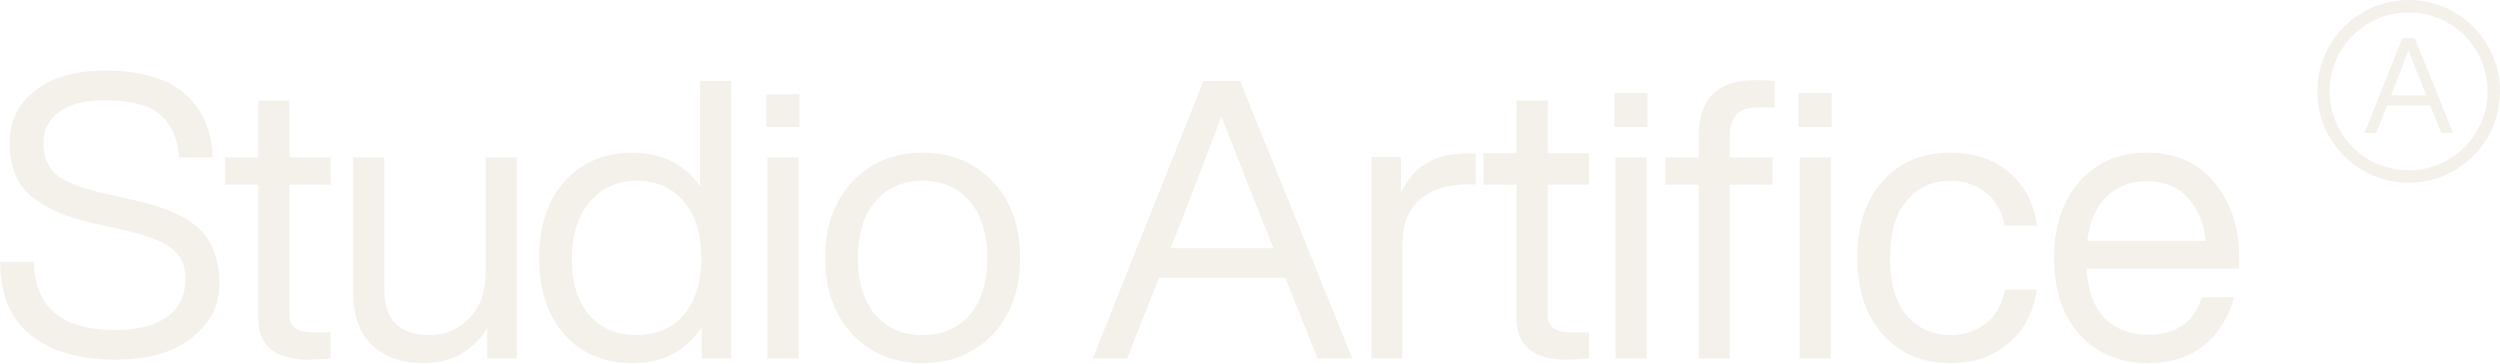
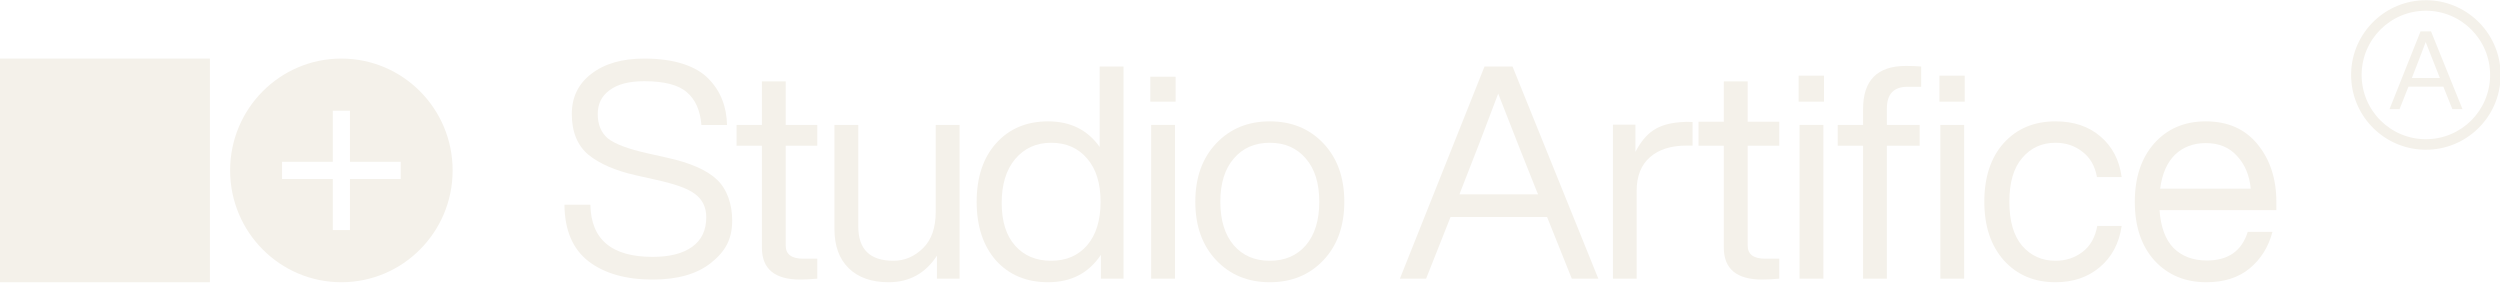
- <svg xmlns="http://www.w3.org/2000/svg" width="1148" height="167" viewBox="0 0 1148 167" fill="none">
-   <g id="safx-marks">
-     <g id="Mark/Lockup">
-       <g id="Tone=On dark">
-         <g id="Group 1410103805">
-           <g id="Studio Artifice">
-             <path d="M52.972 165.145C36.866 165.145 24.04 161.507 14.496 154.229C4.951 146.832 0.119 135.498 0 120.226H15.569C15.928 141.105 28.395 151.544 52.972 151.544C63.233 151.544 71.166 149.516 76.774 145.46C82.381 141.403 85.185 135.498 85.185 127.743C85.185 121.658 82.859 116.945 78.206 113.605C73.553 110.145 65.68 107.582 54.346 105.076L43.072 102.571C30.783 99.827 21.238 95.711 14.438 90.223C7.757 84.615 4.416 76.443 4.416 65.705C4.416 55.564 8.353 47.511 16.227 41.545C24.102 35.461 34.66 32.419 47.903 32.419C56.971 32.419 64.785 33.492 71.347 35.64C77.909 37.787 83.039 40.83 86.738 44.767C90.436 48.585 93.121 52.76 94.791 57.294C96.581 61.828 97.535 66.839 97.654 72.327H82.264C81.548 63.498 78.625 56.936 73.495 52.641C68.484 48.227 59.953 46.02 47.903 46.02C38.836 46.02 31.916 47.809 27.144 51.388C22.372 54.848 19.986 59.62 19.986 65.705C19.986 72.028 22.014 76.92 26.07 80.38C30.246 83.721 38.18 86.703 49.872 89.328L61.147 91.833C75.463 94.935 85.664 99.409 91.749 105.255C97.833 111.101 100.755 120.225 100.755 129.65C100.755 141.103 96.519 148.323 88.048 155.124C79.697 161.805 68.005 165.145 52.972 165.145Z" fill="#F4F1EA" />
-             <path d="M151.876 84.792H132.906V144.744C132.906 149.993 136.426 152.618 143.465 152.618H151.876V164.609C147.939 164.966 144.539 165.145 141.675 165.145C126.285 165.145 118.59 158.762 118.59 145.997V84.792H103.378V72.265H118.59V46.137H132.906V72.265H151.876V84.792Z" fill="#F4F1EA" />
-             <path d="M223.008 72.265H237.325V164.609H223.724V150.829C216.805 161.447 207.141 166.756 194.733 166.756C184.472 166.756 176.479 163.952 170.752 158.345C165.025 152.738 162.162 144.863 162.162 134.722V72.265H176.479V133.291C176.479 147.011 183.518 153.871 197.596 153.871C204.277 153.871 210.183 151.365 215.313 146.355C220.443 141.344 223.008 134.066 223.008 124.521V72.265Z" fill="#F4F1EA" />
-             <path d="M321.492 37.189H335.809V164.609H322.208V150.292C314.93 161.268 304.372 166.756 290.532 166.756C277.528 166.756 267.088 162.401 259.214 153.692C251.459 144.863 247.582 133.112 247.582 118.437C247.582 103.762 251.459 92.07 259.214 83.361C267.088 74.532 277.528 70.118 290.532 70.118C303.895 70.118 314.215 75.248 321.492 85.508V37.189ZM270.668 144.744C276.036 150.829 283.255 153.871 292.322 153.871C301.389 153.871 308.607 150.769 313.976 144.565C319.345 138.242 322.029 129.532 322.029 118.437C322.029 107.341 319.345 98.692 313.976 92.488C308.607 86.164 301.389 83.003 292.322 83.003C283.374 83.003 276.156 86.284 270.668 92.846C265.299 99.288 262.614 108.057 262.614 119.153C262.614 130.129 265.299 138.659 270.668 144.744Z" fill="#F4F1EA" />
-             <path d="M351.883 58.306V43.311H367.095V58.306H351.883ZM352.42 164.609V72.265H366.737V164.609H352.42Z" fill="#F4F1EA" />
-             <path d="M455.881 153.513C447.53 162.342 436.792 166.756 423.668 166.756C410.545 166.756 399.807 162.342 391.456 153.513C383.104 144.684 378.928 132.992 378.928 118.437C378.928 103.881 383.104 92.189 391.456 83.361C399.807 74.532 410.545 70.118 423.668 70.118C436.792 70.118 447.53 74.532 455.881 83.361C464.233 92.189 468.408 103.881 468.408 118.437C468.408 132.992 464.233 144.684 455.881 153.513ZM402.014 144.565C407.383 150.769 414.601 153.871 423.668 153.871C432.736 153.871 439.954 150.769 445.323 144.565C450.691 138.242 453.376 129.532 453.376 118.437C453.376 107.341 450.691 98.692 445.323 92.488C439.954 86.164 432.736 83.003 423.668 83.003C414.601 83.003 407.383 86.164 402.014 92.488C396.645 98.692 393.961 107.341 393.961 118.437C393.961 129.532 396.645 138.242 402.014 144.565Z" fill="#F4F1EA" />
-             <path d="M605.062 164.609L590.209 127.564H532.226L517.551 164.609H501.802L552.627 37.189H569.449L620.99 164.609H605.062ZM537.594 113.963H584.84L584.124 112.352C578.397 98.155 570.642 78.529 560.859 53.474C553.343 73.518 545.767 93.203 538.131 112.531L537.594 113.963Z" fill="#F4F1EA" />
-             <path d="M669.988 70.632C673.215 70.358 674.756 70.358 677.616 70.511V84.666H674.059C664.693 84.666 657.343 86.997 652.008 91.657C646.673 96.317 644.005 103.069 644.005 111.911V164.609H629.778V72.12H643.294V88.43C649.577 76.601 656.639 71.767 669.988 70.632Z" fill="#F4F1EA" />
-             <path d="M729.677 84.792H710.707V144.744C710.707 149.993 714.227 152.618 721.266 152.618H729.677V164.609C725.74 164.966 722.339 165.145 719.476 165.145C704.085 165.145 696.39 158.762 696.39 145.997V84.792H681.179V70.358H696.39V46.137H710.707V70.358H729.677V84.792Z" fill="#F4F1EA" />
-             <path d="M741.333 58.306V42.675H756.544V58.306H741.333ZM741.87 164.609V72.265H756.186V164.609H741.87Z" fill="#F4F1EA" />
-             <path d="M780.01 62.78C780.01 45.481 788.6 36.831 805.78 36.831C809.002 36.831 812.044 36.95 814.907 37.189V49.358H806.675C798.443 49.358 794.327 53.713 794.327 62.422V72.265H814.013V84.792H794.327V164.609H780.01V84.792H764.799V72.265H780.01V62.78ZM825.886 42.675H841.097V58.306H825.886V42.675ZM826.422 164.609V72.265H840.739V164.609H826.422Z" fill="#F4F1EA" />
-             <path d="M895.625 166.756C882.859 166.756 872.54 162.401 864.665 153.692C856.791 144.863 852.854 133.112 852.854 118.437C852.854 103.643 856.731 91.891 864.486 83.182C872.361 74.472 882.74 70.118 895.625 70.118C906.602 70.118 915.609 73.16 922.648 79.245C929.687 85.21 933.923 93.323 935.355 103.583H920.501C919.308 96.902 916.385 91.831 911.732 88.371C907.198 84.792 901.829 83.003 895.625 83.003C887.393 83.003 880.712 86.045 875.582 92.13C870.452 98.095 867.887 106.864 867.887 118.437C867.887 130.01 870.452 138.838 875.582 144.923C880.831 150.888 887.512 153.871 895.625 153.871C901.829 153.871 907.258 152.081 911.911 148.502C916.564 144.923 919.487 139.733 920.68 132.933H935.355C933.804 143.432 929.389 151.723 922.112 157.808C914.953 163.773 906.124 166.756 895.625 166.756Z" fill="#F4F1EA" />
-             <path d="M1028.25 118.437V123.448H958.095C958.811 133.589 961.614 141.165 966.506 146.176C971.517 151.187 978.198 153.692 986.55 153.692C999.315 153.692 1007.49 147.965 1011.07 136.512H1025.92C1023.53 145.579 1018.94 152.916 1012.14 158.524C1005.46 164.012 996.81 166.756 986.192 166.756C973.426 166.756 963.046 162.401 955.052 153.692C947.178 144.983 943.241 133.231 943.241 118.437C943.241 103.881 947.119 92.189 954.873 83.361C962.748 74.532 973.068 70.118 985.834 70.118C999.077 70.118 1009.46 74.711 1016.97 83.897C1024.49 93.084 1028.25 104.597 1028.25 118.437ZM985.834 83.182C978.437 83.182 972.292 85.508 967.401 90.161C962.628 94.814 959.646 101.615 958.453 110.563H1012.86C1012.14 102.569 1009.4 96.007 1004.62 90.877C999.971 85.747 993.708 83.182 985.834 83.182Z" fill="#F4F1EA" />
-           </g>
-           <g id="A">
-             <path id="Union" d="M1106.05 0C1129.22 0 1148 18.783 1148 41.953L1147.99 43.036C1147.41 65.706 1128.85 83.907 1106.05 83.907L1104.96 83.894C1082.29 83.319 1064.09 64.761 1064.09 41.953C1064.09 18.783 1082.88 0 1106.05 0ZM1106.05 5.683C1086.01 5.683 1069.78 21.922 1069.78 41.953C1069.78 61.985 1086.01 78.224 1106.05 78.225C1126.08 78.225 1142.32 61.985 1142.32 41.953C1142.32 21.922 1126.08 5.683 1106.05 5.683ZM1126.47 61.056H1121.03L1115.96 48.407H1096.16L1091.15 61.056H1085.77L1103.13 17.551H1108.87L1126.47 61.056ZM1105.94 23.11C1103.37 29.954 1100.78 36.675 1098.18 43.274L1097.99 43.764H1114.13L1113.88 43.214C1111.93 38.366 1109.28 31.665 1105.94 23.11Z" fill="#F4F1EA" />
-           </g>
-         </g>
-       </g>
+ <svg xmlns="http://www.w3.org/2000/svg" width="469.48" height="53" viewBox="0 0 469.48 53">
+   <g fill="#F4F1EA">
+     <g transform="translate(0 11)">
+       <path d="M39.417 42L0 42L3.66841e-06 0L39.417 3.67176e-06L39.417 42Z" />
+       <path d="M64.108 0C75.646 0 85 9.402 85 21C85 32.598 75.646 42 64.108 42C52.569 42 43.215 32.598 43.215 21C43.215 9.402 52.569 0 64.108 0ZM62.496 9.8V19.38H52.965V22.62H62.496V32.2H65.719V22.62H75.25V19.38H65.719V9.8H62.496Z" />
+     </g>
+     <g transform="translate(106 11)">
+       <path d="M16.56 41.5C11.53 41.5 7.52 40.36 4.53 38.08C1.55 35.77 0.04 32.23 0 27.45H4.87C4.98 33.98 8.88 37.24 16.56 37.24C19.77 37.24 22.25 36.61 24 35.34C25.76 34.07 26.63 32.23 26.63 29.8C26.63 27.9 25.91 26.43 24.45 25.38C23 24.3 20.53 23.5 16.99 22.72L13.47 21.93C9.62 21.07 6.64 19.79 4.51 18.07C2.43 16.32 1.38 13.76 1.38 10.41C1.38 7.24 2.61 4.72 5.07 2.85C7.54 0.95 10.84 0 14.98 0C17.81 0 20.25 0.34 22.31 1.01C24.36 1.68 25.96 2.63 27.12 3.86C28.27 5.05 29.11 6.36 29.64 7.78C30.2 9.19 30.49 10.76 30.53 12.48H25.72C25.5 9.72 24.58 7.67 22.98 6.32C21.41 4.94 18.74 4.25 14.98 4.25C12.14 4.25 9.98 4.81 8.49 5.93C6.99 7.01 6.25 8.5 6.25 10.41C6.25 12.38 6.88 13.91 8.15 14.99C9.46 16.04 11.94 16.97 15.59 17.79L19.12 18.58C23.59 19.55 26.78 20.94 28.68 22.77C30.59 24.6 31.5 27.45 31.5 30.4C31.5 33.98 30.18 36.24 27.53 38.36C24.92 40.45 21.26 41.5 16.56 41.5Z" />
+       <path d="M47.48 16.37H41.55V35.12C41.55 36.76 42.65 37.58 44.85 37.58H47.48V41.33C46.25 41.44 45.19 41.5 44.29 41.5C39.48 41.5 37.08 39.5 37.08 35.51V16.37H32.32V12.46H37.08V4.29H41.55V12.46H47.48V16.37Z" />
+       <path d="M69.72 12.46H74.2V41.33H69.95V37.02C67.78 40.34 64.76 42 60.88 42C57.67 42 55.18 41.12 53.38 39.37C51.59 37.62 50.7 35.16 50.7 31.98V12.46H55.18V31.54C55.18 35.83 57.38 37.97 61.78 37.97C63.87 37.97 65.71 37.19 67.32 35.62C68.92 34.06 69.72 31.78 69.72 28.8V12.46Z" />
+       <path d="M100.51 1.49H104.99V41.33H100.74V36.85C98.46 40.28 95.16 42 90.83 42C86.77 42 83.5 40.64 81.04 37.92C78.62 35.16 77.41 31.48 77.41 26.89C77.41 22.31 78.62 18.65 81.04 15.93C83.5 13.17 86.77 11.79 90.83 11.79C95.01 11.79 98.24 13.39 100.51 16.6V1.49ZM84.62 35.12C86.3 37.02 88.56 37.97 91.39 37.97C94.23 37.97 96.48 37 98.16 35.06C99.84 33.09 100.68 30.36 100.68 26.89C100.68 23.42 99.84 20.72 98.16 18.78C96.48 16.8 94.23 15.81 91.39 15.81C88.6 15.81 86.34 16.84 84.62 18.89C82.94 20.91 82.11 23.65 82.11 27.12C82.11 30.55 82.94 33.22 84.62 35.12Z" />
+       <path d="M110.02 8.09V3.41H114.77V8.09H110.02ZM110.18 41.33V12.46H114.66V41.33H110.18Z" />
+       <path d="M142.53 37.86C139.92 40.62 136.56 42 132.46 42C128.35 42 125 40.62 122.39 37.86C119.78 35.1 118.47 31.44 118.47 26.89C118.47 22.34 119.78 18.69 122.39 15.93C125 13.17 128.35 11.79 132.46 11.79C136.56 11.79 139.92 13.17 142.53 15.93C145.14 18.69 146.45 22.34 146.45 26.89C146.45 31.44 145.14 35.1 142.53 37.86ZM125.69 35.06C127.37 37 129.62 37.97 132.46 37.97C135.29 37.97 137.55 37 139.23 35.06C140.91 33.09 141.75 30.36 141.75 26.89C141.75 23.42 140.91 20.72 139.23 18.78C137.55 16.8 135.29 15.81 132.46 15.81C129.62 15.81 127.37 16.8 125.69 18.78C124.01 20.72 123.17 23.42 123.17 26.89C123.17 30.36 124.01 33.09 125.69 35.06Z" />
+       <path d="M189.17 41.33L184.53 29.75H166.4L161.81 41.33H156.89L172.78 1.49H178.04L194.15 41.33H189.17ZM168.08 25.49H182.85L182.62 24.99C180.83 20.55 178.41 14.42 175.35 6.58C173 12.85 170.63 19 168.24 25.05L168.08 25.49Z" />
+       <path d="M209.47 11.95C210.48 11.86 210.96 11.86 211.85 11.91V16.34H210.74C207.81 16.34 205.52 17.06 203.85 18.52C202.18 19.98 201.35 22.09 201.35 24.85V41.33H196.9V12.41H201.12V17.51C203.09 13.81 205.3 12.3 209.47 11.95Z" />
+       <path d="M228.13 16.37H222.2V35.12C222.2 36.76 223.3 37.58 225.5 37.58H228.13V41.33C226.9 41.44 225.84 41.5 224.94 41.5C220.13 41.5 217.72 39.5 217.72 35.51V16.37H212.97V11.86H217.72V4.29H222.2V11.86H228.13V16.37Z" />
+       <path d="M231.77 8.09V3.21H236.53V8.09H231.77ZM231.94 41.33V12.46H236.42V41.33H231.94Z" />
+       <path d="M243.87 9.49C243.87 4.08 246.55 1.38 251.92 1.38C252.93 1.38 253.88 1.42 254.78 1.49V5.3H252.2C249.63 5.3 248.34 6.66 248.34 9.38V12.46H254.5V16.37H248.34V41.33H243.87V16.37H239.11V12.46H243.87V9.49ZM258.21 3.21H262.96V8.09H258.21V3.21ZM258.38 41.33V12.46H262.85V41.33H258.38Z" />
+       <path d="M280.01 42C276.02 42 272.8 40.64 270.33 37.92C267.87 35.16 266.64 31.48 266.64 26.89C266.64 22.27 267.85 18.59 270.28 15.87C272.74 13.15 275.99 11.79 280.01 11.79C283.45 11.79 286.26 12.74 288.46 14.64C290.66 16.51 291.99 19.04 292.43 22.25H287.79C287.42 20.16 286.5 18.58 285.05 17.49C283.63 16.37 281.95 15.81 280.01 15.81C277.44 15.81 275.35 16.77 273.75 18.67C272.14 20.53 271.34 23.28 271.34 26.89C271.34 30.51 272.14 33.27 273.75 35.17C275.39 37.04 277.48 37.97 280.01 37.97C281.95 37.97 283.65 37.41 285.11 36.29C286.56 35.17 287.47 33.55 287.85 31.43H292.43C291.95 34.71 290.57 37.3 288.29 39.2C286.06 41.07 283.3 42 280.01 42Z" />
+       <path d="M321.48 26.89V28.46H299.54C299.77 31.63 300.64 34 302.17 35.57C303.74 37.13 305.83 37.92 308.44 37.92C312.43 37.92 314.99 36.13 316.11 32.54H320.75C320 35.38 318.57 37.67 316.44 39.43C314.35 41.14 311.65 42 308.33 42C304.34 42 301.09 40.64 298.59 37.92C296.13 35.19 294.9 31.52 294.9 26.89C294.9 22.34 296.11 18.69 298.54 15.93C301 13.17 304.23 11.79 308.22 11.79C312.36 11.79 315.6 13.22 317.95 16.09C320.3 18.97 321.48 22.57 321.48 26.89ZM308.22 15.87C305.9 15.87 303.98 16.6 302.45 18.05C300.96 19.51 300.03 21.63 299.66 24.43H316.67C316.44 21.93 315.58 19.88 314.09 18.28C312.64 16.67 310.68 15.87 308.22 15.87Z" />
+     </g>
+     <g transform="translate(441.48 0)">
+       <path d="M14.441 0.044L14.796 0.057C22.216 0.431 28.118 6.566 28.118 14.079L28.114 14.441C27.922 22.027 21.712 28.118 14.079 28.118H14.078L13.717 28.114C6.368 27.928 0.422 22.093 0.058 14.79L0.044 14.441L0.04 14.079L0.044 13.717C0.236 6.13 6.447 0.04 14.079 0.04L14.441 0.044ZM14.079 2.014C7.416 2.014 2.015 7.416 2.015 14.079C2.015 20.742 7.416 26.143 14.079 26.143C20.742 26.143 26.143 20.742 26.144 14.079C26.144 7.416 20.742 2.014 14.079 2.014ZM15.048 5.896L15.058 5.921L20.93 20.438L20.952 20.492H19.052L19.042 20.468L17.36 16.272H10.808L9.146 20.468L9.136 20.492H7.256L7.277 20.438L13.068 5.921L13.078 5.896H15.048ZM14.044 7.9C13.199 10.151 12.347 12.362 11.489 14.533L11.449 14.643H16.715L16.657 14.514L16.656 14.513C16.011 12.914 15.141 10.709 14.044 7.9Z" />
    </g>
  </g>
</svg>
